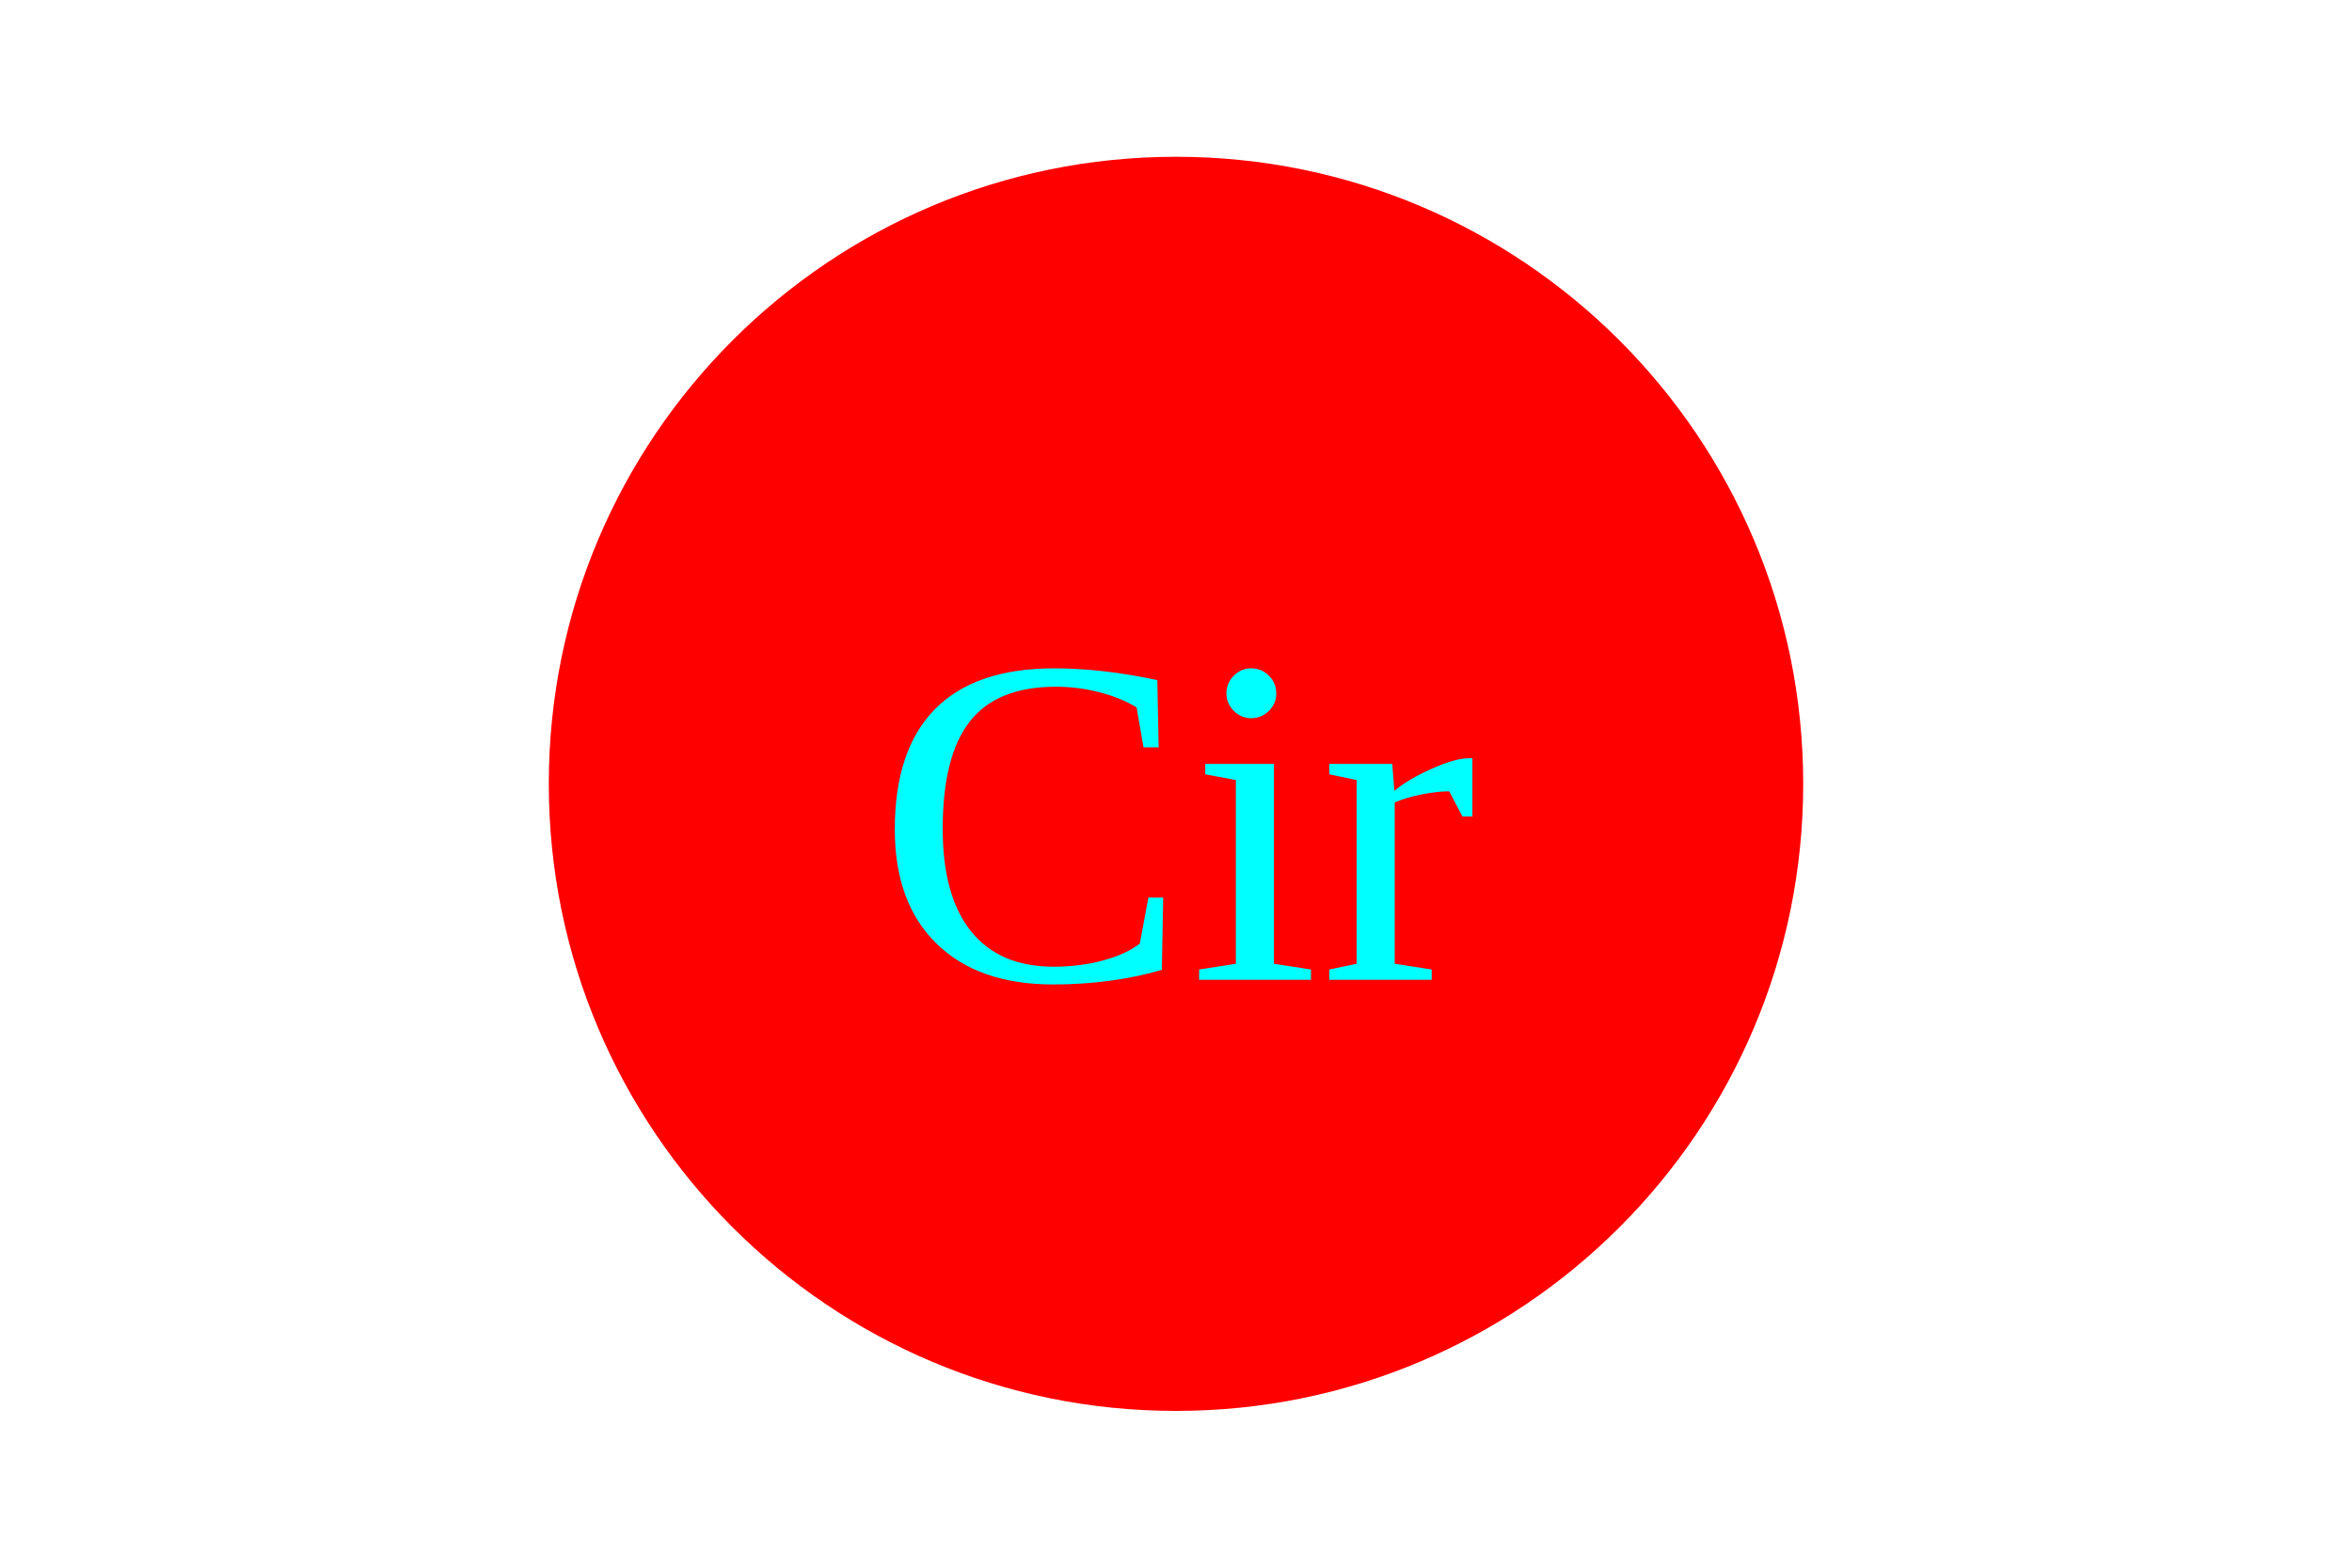
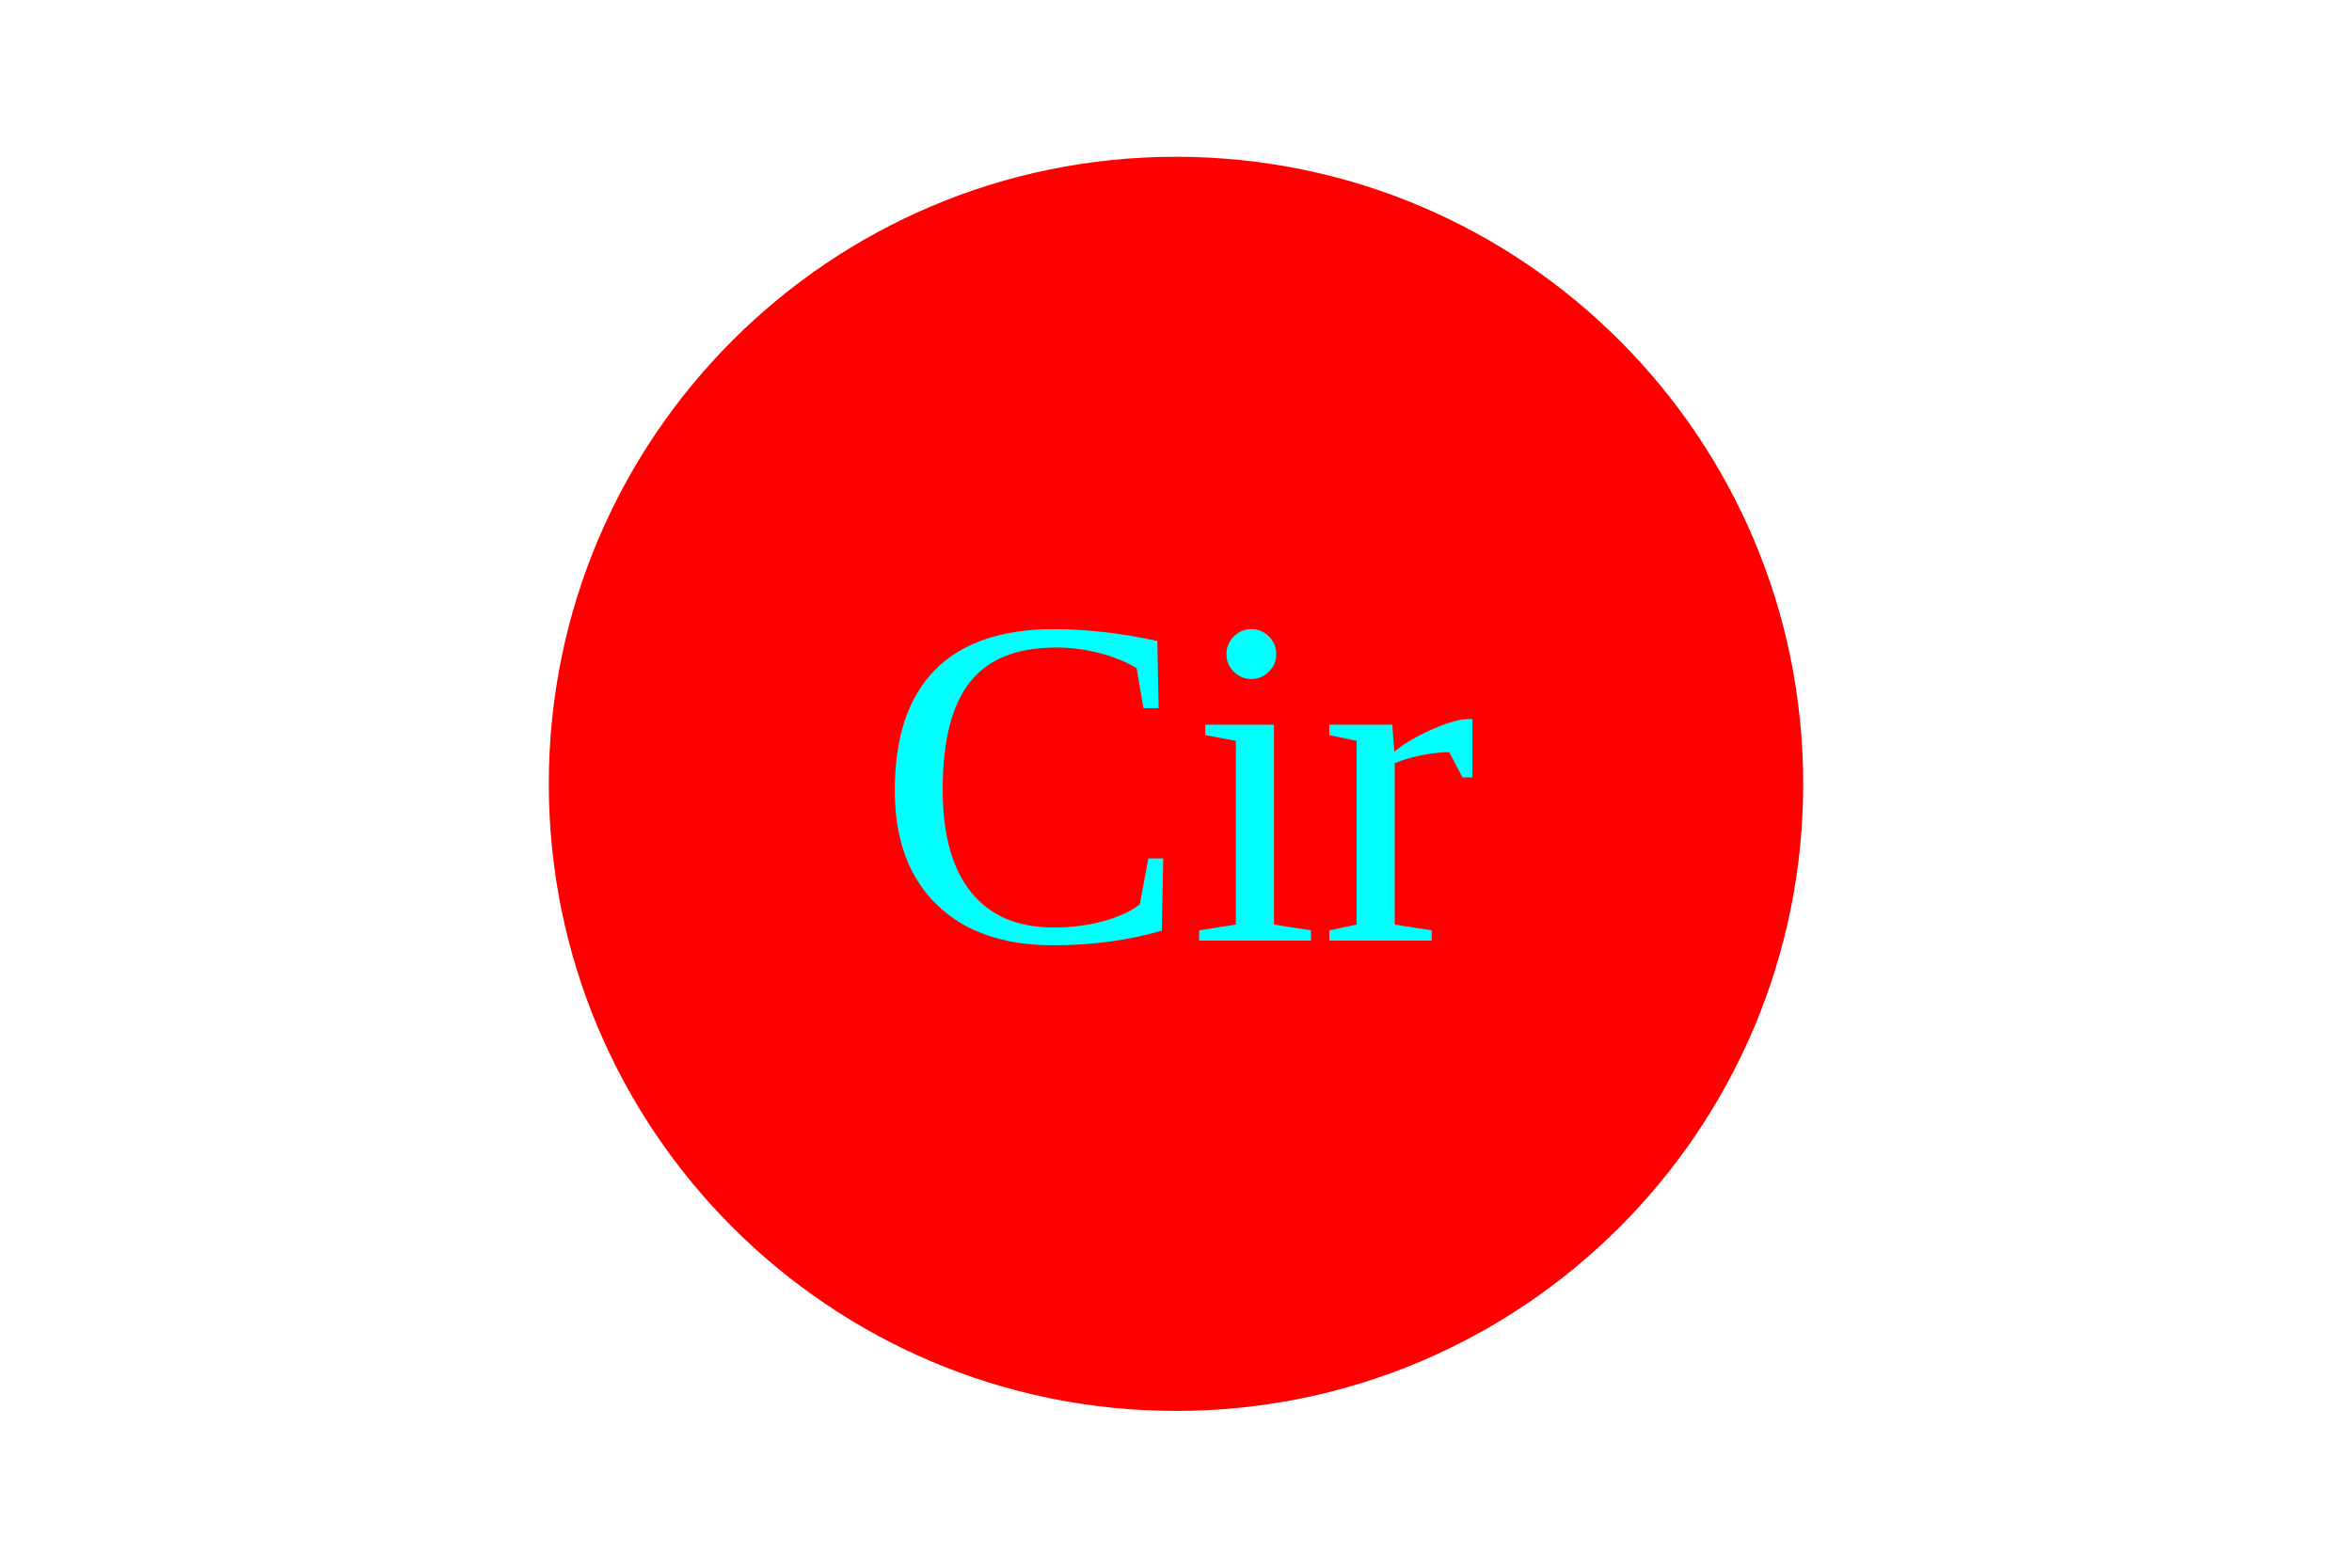
<svg xmlns="http://www.w3.org/2000/svg" version="1.1" width="300" height="200">
  <circle cx="150" cy="100" r="80" fill="red" />
-   <text x="150" y="125" font-size="60" text-anchor="middle" fill="cyan">Cir</text>
+   <text x="150" y="120" font-size="60" text-anchor="middle" fill="cyan">Cir</text>
</svg>
